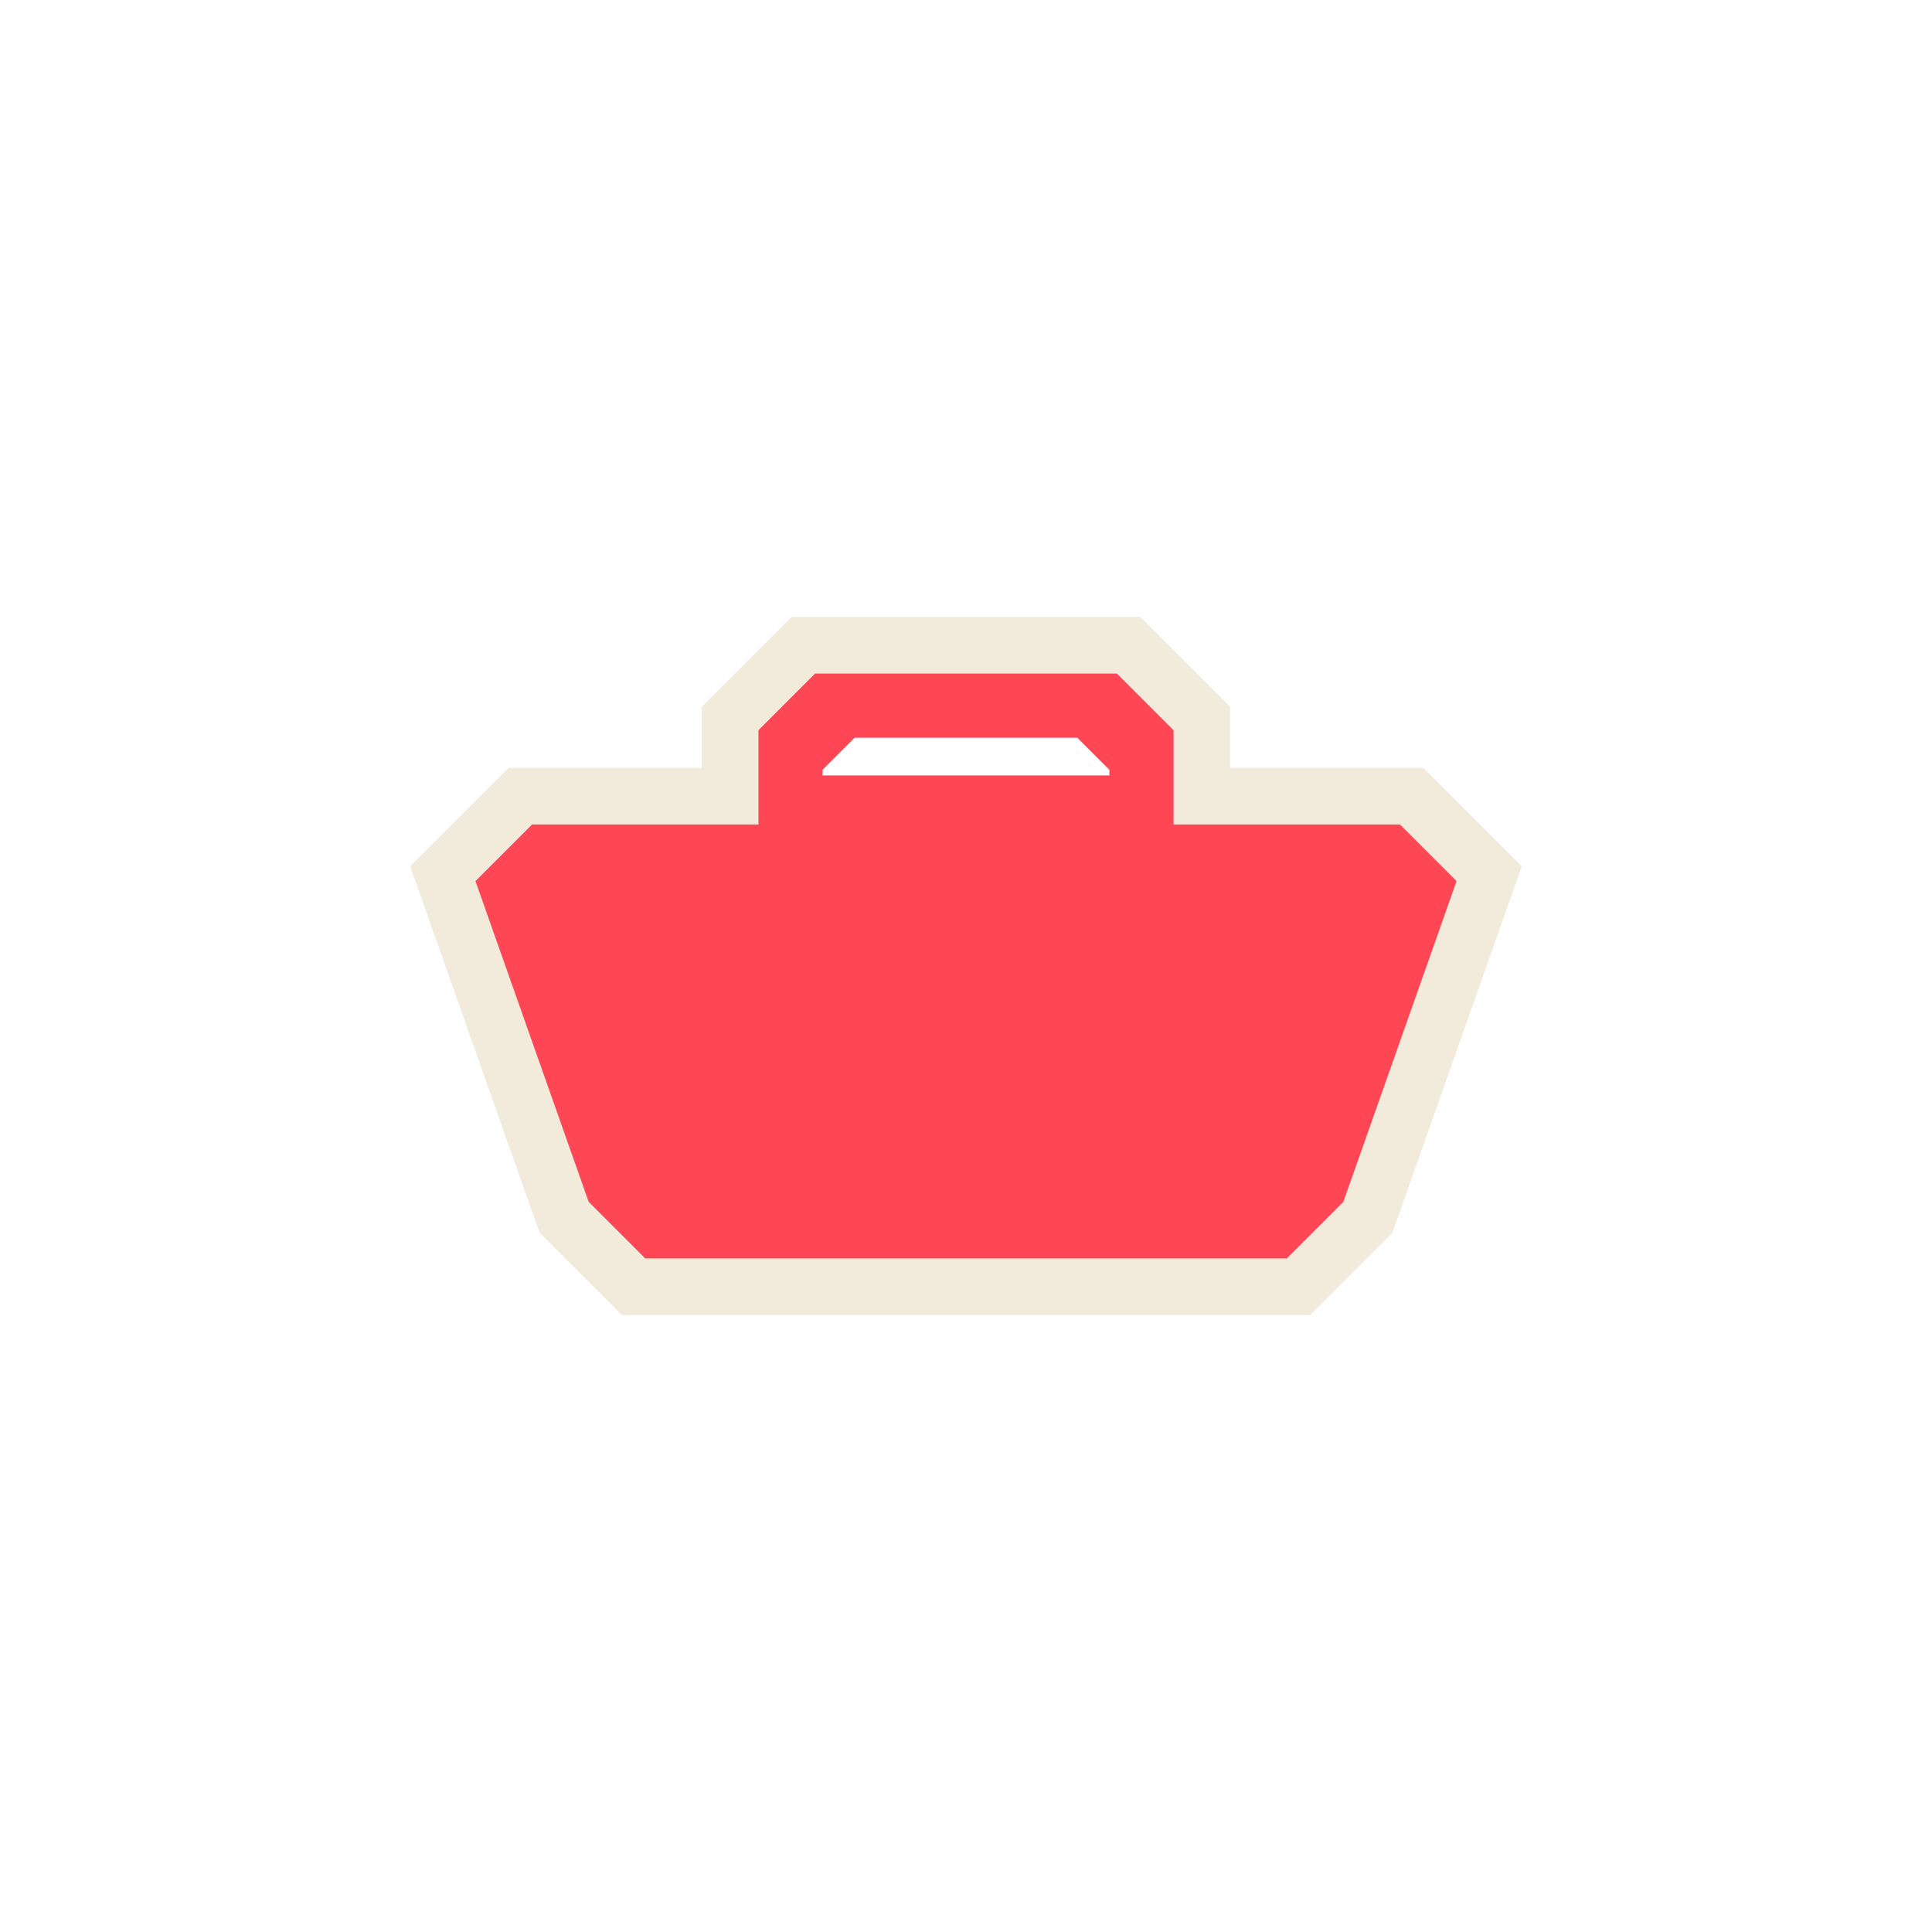
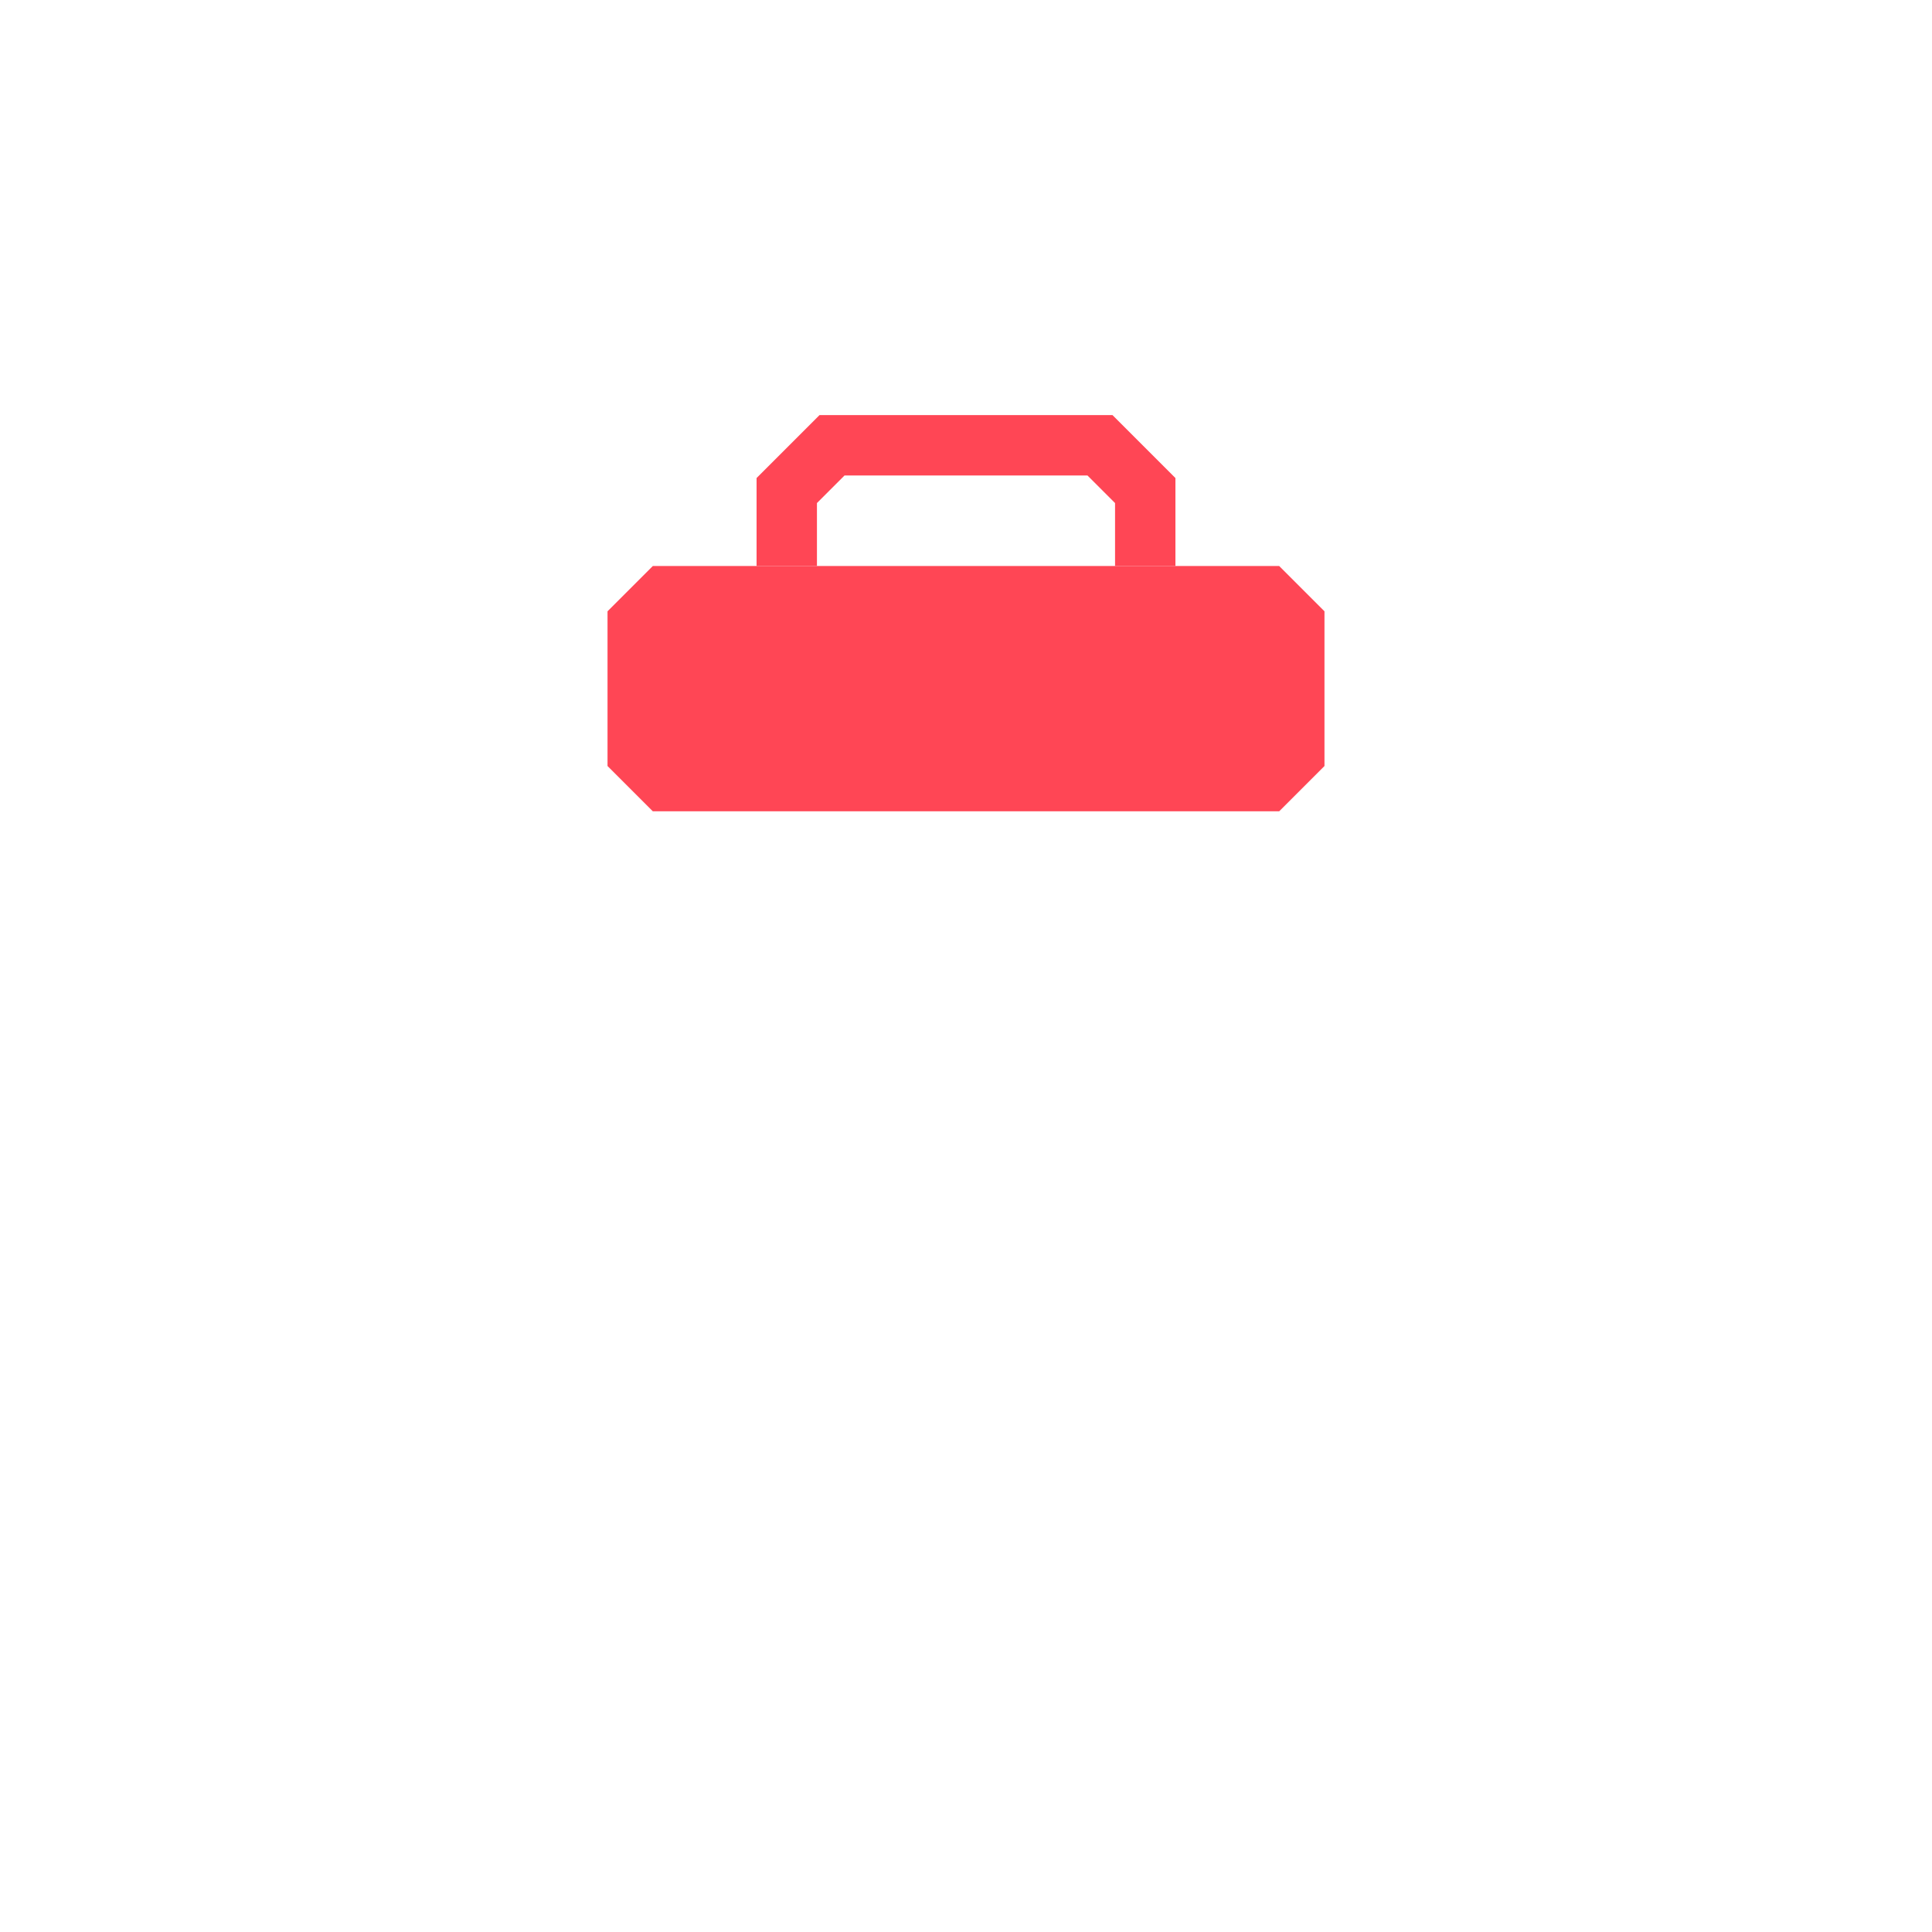
<svg xmlns="http://www.w3.org/2000/svg" width="1024" height="1024" viewBox="0 0 1024 1024">
-   <path d="M 282 437 L 402 437 L 402 387 L 432 357 L 592 357 L 622 387 L 622 437 L 742 437 L 772 467 L 712 637 L 682 667 L 342 667 L 312 637 L 252 467 Z" fill="none" stroke="#F2EBDC" stroke-width="60" stroke-linejoin="miter" stroke-miterlimit="8" />
-   <path d="M 282 437 L 402 437 L 402 387 L 432 357 L 592 357 L 622 387 L 622 437 L 742 437 L 772 467 L 712 637 L 682 667 L 342 667 L 312 637 L 252 467 Z M 436 411 L 436 408 L 453 391 L 571 391 L 588 408 L 588 411 Z" fill="#FF4655" fill-rule="evenodd" />
+   <path d="M 346 300 L 678 300 L 702 324 L 702 406 L 678 430 L 346 430 L 322 406 L 322 324 Z" fill="#FF4655" />
+   <path d="M 417 300 L 417 260 L 441 236 L 583 236 L 607 260 L 607 300" fill="none" stroke="#FF4655" stroke-width="32" stroke-linejoin="miter" stroke-miterlimit="8" stroke-linecap="butt" />
</svg>
